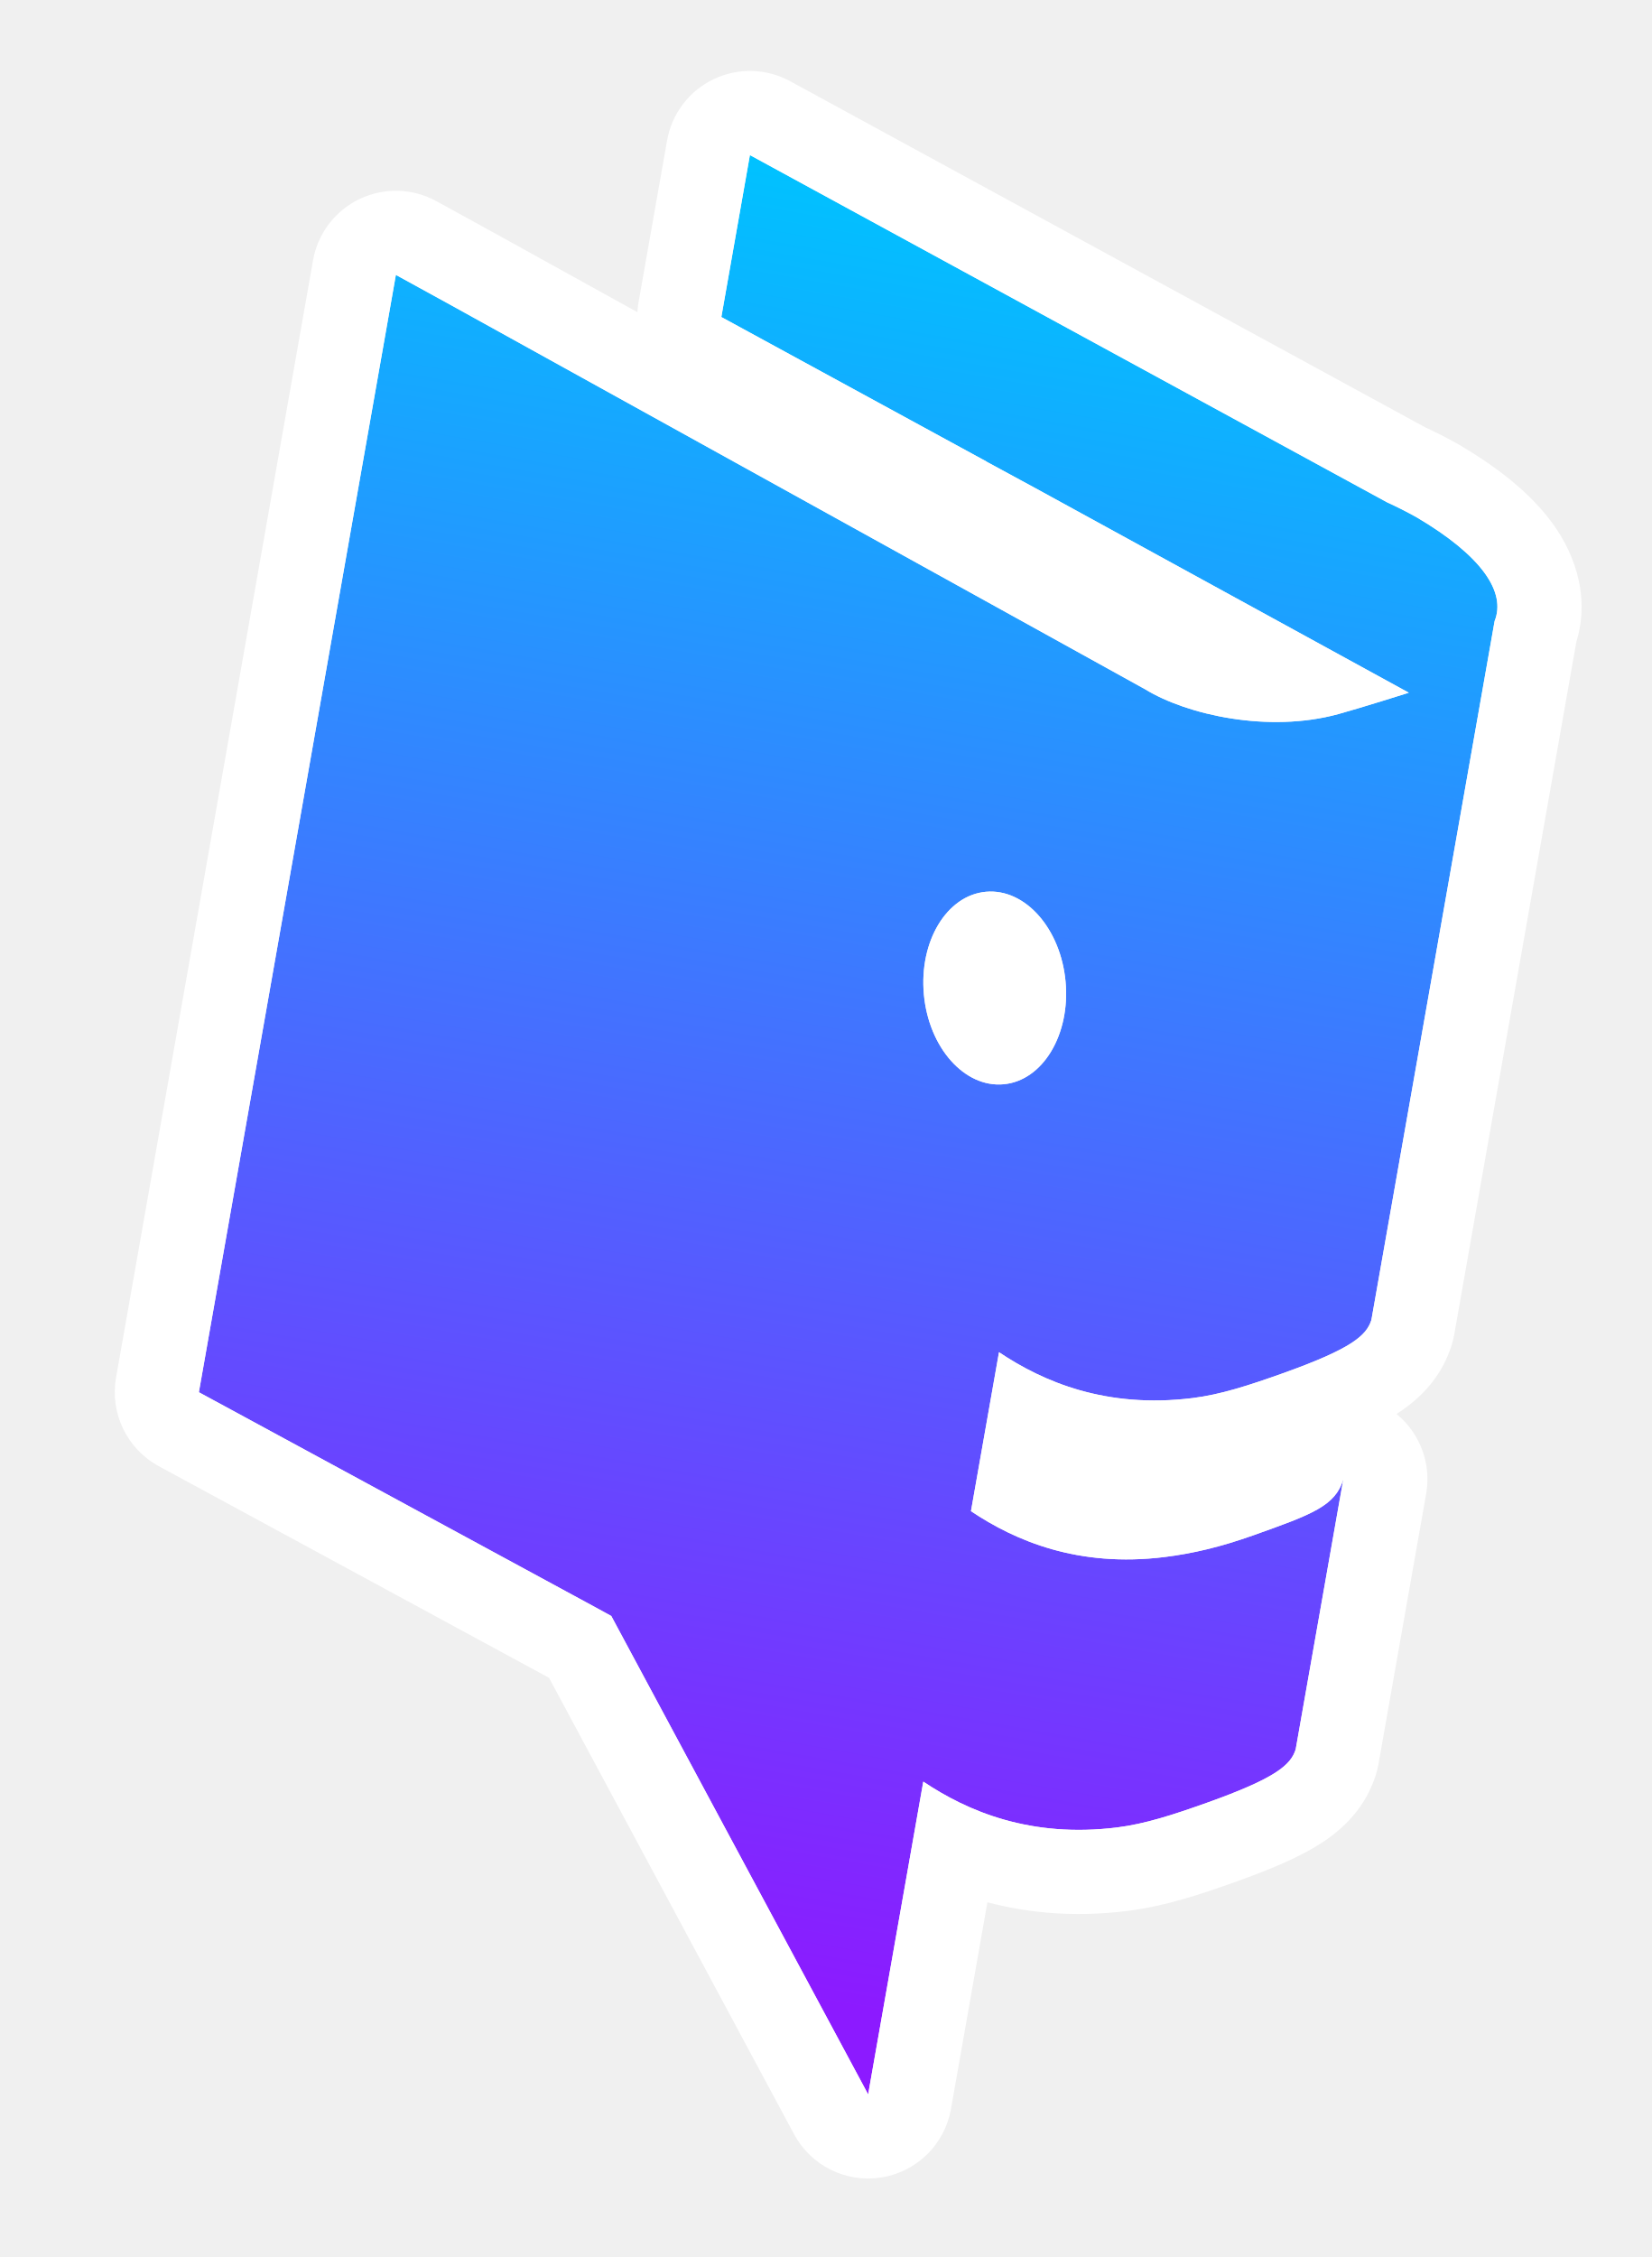
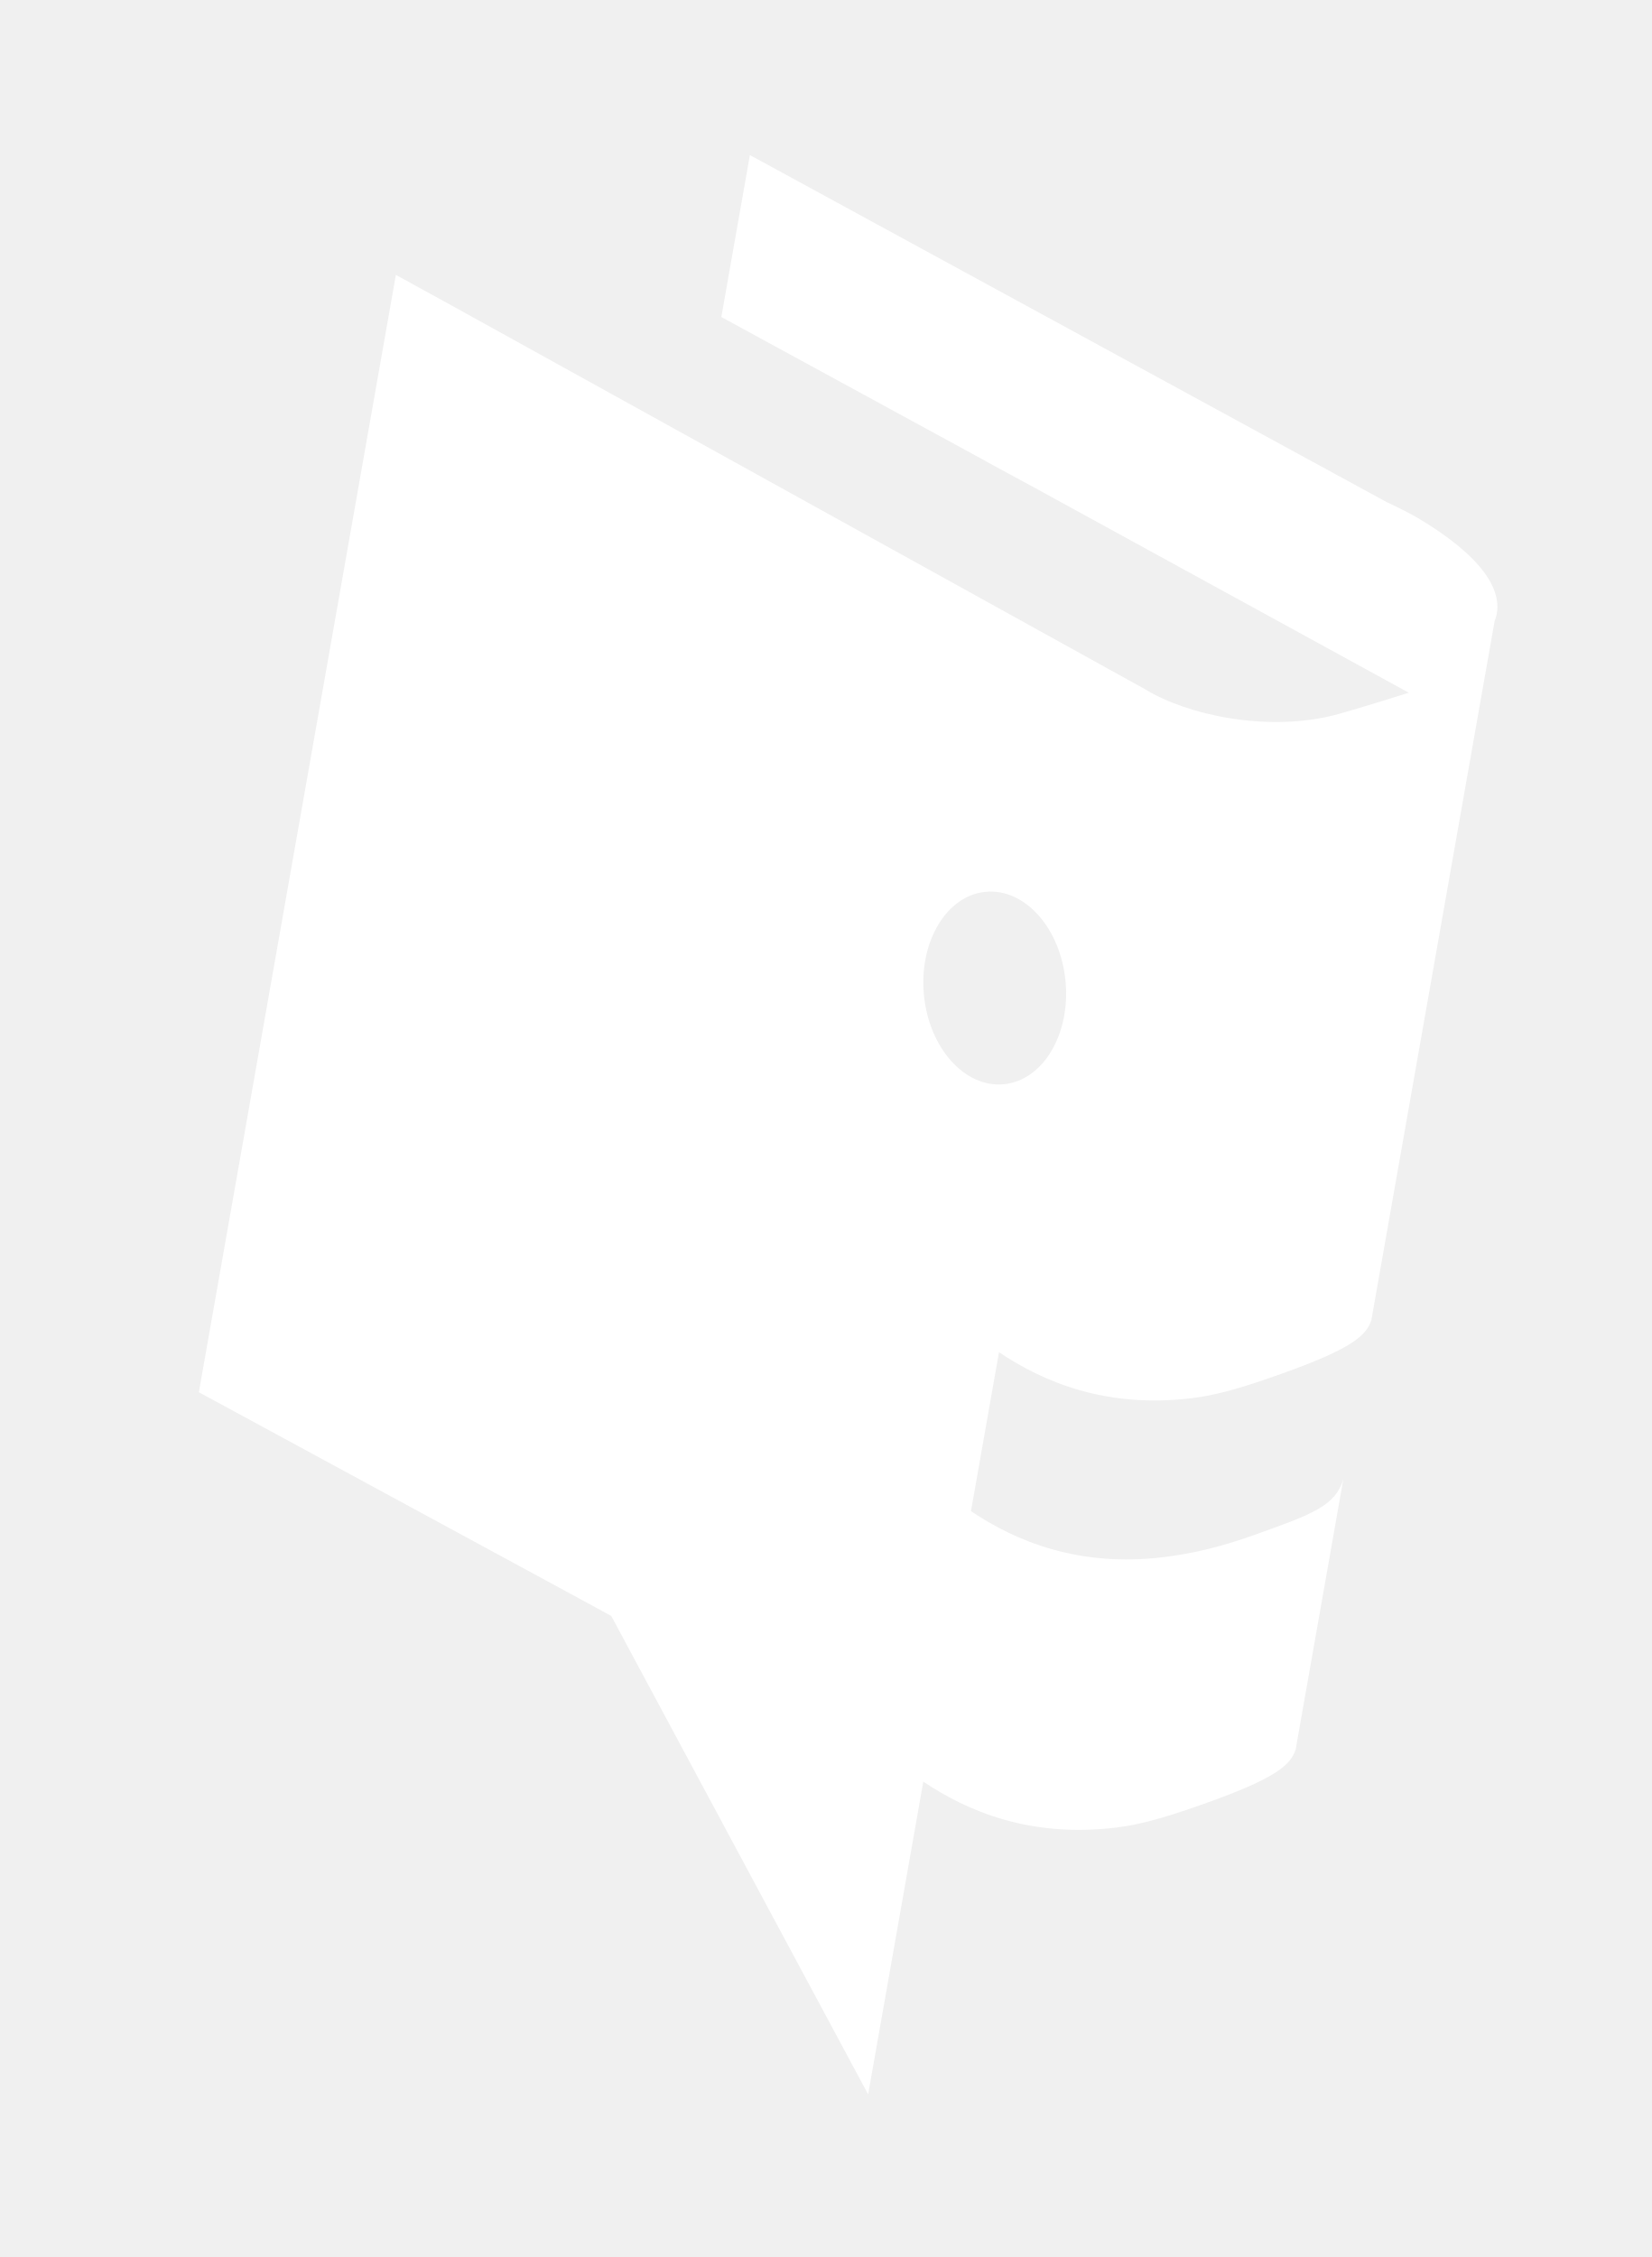
<svg xmlns="http://www.w3.org/2000/svg" width="707" height="966" viewBox="0 0 707 966" fill="none">
  <mask id="path-1-outside-1" maskUnits="userSpaceOnUse" x="0.602" y="-0.689" width="706.62" height="966.191" fill="black">
-     <rect fill="white" x="0.602" y="-0.689" width="706.62" height="966.191" />
+     <rect fill="black" x="0.602" y="-0.689" width="706.62" height="966.191" />
    <path fill-rule="evenodd" clip-rule="evenodd" d="M320.983 66.368L593.621 214.946C598.095 216.998 602.371 219.161 606.409 221.43C634.353 237.917 644.706 253.453 639.743 265.834L587.005 564.927C584.899 571.612 578.55 577.266 548.962 587.813C534.5 592.967 522.456 596.888 510.471 598.376C473.495 602.966 446.52 591.436 427.607 578.746L415.61 646.779C434.524 659.469 461.499 670.999 498.474 666.409C510.46 664.922 522.298 662.165 536.76 657.011C561.693 648.124 571.608 644.538 574.986 633.09L554.598 748.713C552.493 755.398 546.143 761.053 516.555 771.599C502.093 776.754 490.05 780.675 478.064 782.162C441.089 786.752 414.113 775.222 395.2 762.532L394.837 764.592L371.595 896.407L261.642 691.64L254.938 687.968L85.124 595.876L169.448 117.653L193.428 130.821L490.266 295.076C508.027 305.951 542.978 313.834 572.867 305.626C582.012 303.114 603.025 296.486 603.025 296.486L442.939 208.806L422.242 197.582L422.298 197.562L308.76 135.688L320.983 66.368ZM456.097 420.112C458.192 442.862 446.314 462.543 429.567 464.07C412.821 465.597 397.547 448.392 395.452 425.641C393.358 402.89 405.236 383.209 421.982 381.683C438.729 380.156 454.003 397.361 456.097 420.112Z" />
  </mask>
-   <path fill-rule="evenodd" clip-rule="evenodd" d="M320.983 66.368L593.621 214.946C598.095 216.998 602.371 219.161 606.409 221.43C634.353 237.917 644.706 253.453 639.743 265.834L587.005 564.927C584.899 571.612 578.55 577.266 548.962 587.813C534.5 592.967 522.456 596.888 510.471 598.376C473.495 602.966 446.52 591.436 427.607 578.746L415.61 646.779C434.524 659.469 461.499 670.999 498.474 666.409C510.46 664.922 522.298 662.165 536.76 657.011C561.693 648.124 571.608 644.538 574.986 633.09L554.598 748.713C552.493 755.398 546.143 761.053 516.555 771.599C502.093 776.754 490.05 780.675 478.064 782.162C441.089 786.752 414.113 775.222 395.2 762.532L394.837 764.592L371.595 896.407L261.642 691.64L254.938 687.968L85.124 595.876L169.448 117.653L193.428 130.821L490.266 295.076C508.027 305.951 542.978 313.834 572.867 305.626C582.012 303.114 603.025 296.486 603.025 296.486L442.939 208.806L422.242 197.582L422.298 197.562L308.76 135.688L320.983 66.368ZM456.097 420.112C458.192 442.862 446.314 462.543 429.567 464.07C412.821 465.597 397.547 448.392 395.452 425.641C393.358 402.89 405.236 383.209 421.982 381.683C438.729 380.156 454.003 397.361 456.097 420.112Z" fill="url(#paint0_linear)" />
+   <path fill-rule="evenodd" clip-rule="evenodd" d="M320.983 66.368L593.621 214.946C598.095 216.998 602.371 219.161 606.409 221.43C634.353 237.917 644.706 253.453 639.743 265.834L587.005 564.927C584.899 571.612 578.55 577.266 548.962 587.813C534.5 592.967 522.456 596.888 510.471 598.376C473.495 602.966 446.52 591.436 427.607 578.746L415.61 646.779C434.524 659.469 461.499 670.999 498.474 666.409C510.46 664.922 522.298 662.165 536.76 657.011C561.693 648.124 571.608 644.538 574.986 633.09L554.598 748.713C552.493 755.398 546.143 761.053 516.555 771.599C502.093 776.754 490.05 780.675 478.064 782.162C441.089 786.752 414.113 775.222 395.2 762.532L394.837 764.592L371.595 896.407L261.642 691.64L254.938 687.968L85.124 595.876L169.448 117.653L193.428 130.821L490.266 295.076C508.027 305.951 542.978 313.834 572.867 305.626C582.012 303.114 603.025 296.486 603.025 296.486L442.939 208.806L422.242 197.582L422.298 197.562L308.76 135.688L320.983 66.368ZM456.097 420.112C458.192 442.862 446.314 462.543 429.567 464.07C412.821 465.597 397.547 448.392 395.452 425.641C393.358 402.89 405.236 383.209 421.982 381.683C438.729 380.156 454.003 397.361 456.097 420.112Z" fill="white" />
  <path d="M593.621 214.946L576.395 246.557C577.121 246.953 577.862 247.324 578.614 247.669L593.621 214.946ZM320.983 66.368L338.21 34.757C328.033 29.211 315.81 28.904 305.368 33.93C294.926 38.957 287.542 48.703 285.53 60.116L320.983 66.368ZM606.409 221.43L624.702 190.424C624.484 190.296 624.264 190.169 624.043 190.045L606.409 221.43ZM639.743 265.834L606.328 252.439C605.404 254.743 604.721 257.137 604.29 259.583L639.743 265.834ZM587.005 564.927L621.342 575.741C621.813 574.246 622.186 572.722 622.458 571.178L587.005 564.927ZM548.962 587.813L561.048 621.723L561.049 621.723L548.962 587.813ZM510.471 598.376L506.036 562.65L510.471 598.376ZM427.607 578.746L447.664 548.851C437.554 542.068 424.7 540.855 413.499 545.625C402.298 550.396 394.268 560.505 392.153 572.495L427.607 578.746ZM415.61 646.779L380.157 640.528C377.683 654.562 383.719 668.734 395.553 676.674L415.61 646.779ZM498.474 666.409L494.04 630.683L498.474 666.409ZM536.76 657.011L548.847 690.921L548.847 690.921L536.76 657.011ZM574.986 633.09L610.439 639.342C613.755 620.535 601.809 602.411 583.218 598.044C564.626 593.677 545.861 604.587 540.457 622.904L574.986 633.09ZM554.598 748.713L588.936 759.527C589.407 758.032 589.779 756.508 590.051 754.964L554.598 748.713ZM516.555 771.599L504.468 737.689L504.468 737.689L516.555 771.599ZM478.064 782.162L482.498 817.888L482.498 817.888L478.064 782.162ZM395.2 762.532L415.257 732.638C405.147 725.854 392.294 724.641 381.093 729.412C369.892 734.182 361.861 744.291 359.747 756.281L395.2 762.532ZM394.837 764.592L359.384 758.341L359.384 758.341L394.837 764.592ZM371.595 896.407L339.878 913.437C347.134 926.95 362.155 934.382 377.299 931.952C392.443 929.521 404.384 917.763 407.048 902.658L371.595 896.407ZM261.642 691.64L293.359 674.609C290.06 668.467 285.05 663.415 278.935 660.066L261.642 691.64ZM254.938 687.968L272.231 656.394C272.188 656.37 272.144 656.346 272.1 656.323L254.938 687.968ZM85.124 595.876L49.671 589.625C46.982 604.877 54.348 620.139 67.962 627.522L85.124 595.876ZM169.448 117.653L186.776 86.097C176.6 80.509 164.354 80.172 153.885 85.191C143.417 90.209 136.011 99.968 133.995 111.401L169.448 117.653ZM193.428 130.821L210.858 99.322C210.824 99.303 210.79 99.284 210.756 99.266L193.428 130.821ZM490.266 295.076L509.064 264.374C508.614 264.098 508.158 263.832 507.696 263.577L490.266 295.076ZM572.867 305.626L582.401 340.34L582.401 340.34L572.867 305.626ZM603.025 296.486L613.854 330.818C627.608 326.48 637.445 314.352 638.853 300C640.26 285.647 632.967 271.839 620.318 264.911L603.025 296.486ZM442.939 208.806L460.233 177.232C460.189 177.208 460.145 177.184 460.101 177.16L442.939 208.806ZM422.242 197.582L410.513 163.546C397.015 168.197 387.542 180.385 386.365 194.614C385.188 208.842 392.53 222.421 405.08 229.228L422.242 197.582ZM422.298 197.562L434.027 231.598C447.512 226.951 456.982 214.781 458.173 200.567C459.363 186.353 452.049 172.777 439.525 165.952L422.298 197.562ZM308.76 135.688L273.307 129.437C270.622 144.662 277.958 159.901 291.533 167.299L308.76 135.688ZM429.567 464.07L426.299 428.219L426.299 428.219L429.567 464.07ZM456.097 420.112L420.249 423.412L420.249 423.412L456.097 420.112ZM421.982 381.683L418.714 345.831L418.714 345.831L421.982 381.683ZM610.848 183.335L338.21 34.757L303.756 97.978L576.395 246.557L610.848 183.335ZM624.043 190.045C619.071 187.251 613.912 184.646 608.629 182.223L578.614 247.669C582.279 249.349 585.671 251.071 588.774 252.815L624.043 190.045ZM673.158 279.229C681.735 257.834 674.57 237.772 664.509 223.967C654.919 210.811 640.62 199.816 624.702 190.424L588.115 252.435C593.862 255.826 598.145 258.843 601.23 261.381C604.366 263.962 605.819 265.684 606.324 266.376C606.836 267.079 605.865 266.016 605.293 263.23C604.645 260.07 604.834 256.166 606.328 252.439L673.158 279.229ZM622.458 571.178L675.196 272.085L604.29 259.583L551.552 558.675L622.458 571.178ZM561.049 621.723C576.264 616.3 588.538 611.131 597.758 605.203C608.609 598.227 617.192 588.919 621.342 575.741L552.667 554.113C553.387 551.828 554.686 549.198 556.604 546.882C558.253 544.89 559.46 544.229 558.821 544.64C558.142 545.077 556.313 546.131 552.533 547.803C548.818 549.446 543.759 551.449 536.875 553.902L561.049 621.723ZM514.905 634.102C531.248 632.073 546.652 626.854 561.048 621.723L536.875 553.902C522.348 559.08 513.665 561.703 506.036 562.65L514.905 634.102ZM407.549 608.641C431.739 624.871 467.284 640.013 514.905 634.102L506.036 562.65C479.706 565.918 461.301 558.001 447.664 548.851L407.549 608.641ZM451.064 653.031L463.06 584.998L392.153 572.495L380.157 640.528L451.064 653.031ZM494.04 630.683C467.71 633.952 449.305 626.034 435.668 616.885L395.553 676.674C419.743 692.904 455.288 708.046 502.909 702.135L494.04 630.683ZM524.673 623.1C512.458 627.454 503.184 629.548 494.04 630.683L502.909 702.135C517.736 700.295 532.139 696.876 548.847 690.921L524.673 623.1ZM540.457 622.904C540.906 621.382 541.941 619.094 543.807 616.926C545.463 615.001 546.743 614.384 546.097 614.753C545.31 615.203 543.49 616.103 539.604 617.63C535.765 619.14 531.062 620.823 524.673 623.1L548.847 690.921C559.957 686.961 572.352 682.676 581.815 677.269C593.951 670.335 604.624 659.856 609.515 643.277L540.457 622.904ZM590.051 754.964L610.439 639.342L539.533 626.839L519.145 742.462L590.051 754.964ZM528.642 805.509C543.857 800.086 556.131 794.917 565.351 788.989C576.202 782.013 584.785 772.705 588.936 759.527L520.261 737.899C520.981 735.614 522.279 732.985 524.197 730.668C525.846 728.676 527.053 728.016 526.414 728.426C525.735 728.863 523.907 729.917 520.127 731.589C516.412 733.232 511.352 735.235 504.468 737.689L528.642 805.509ZM482.498 817.888C498.841 815.86 514.245 810.641 528.642 805.509L504.468 737.689C489.941 742.867 481.258 745.49 473.63 746.436L482.498 817.888ZM375.143 792.427C399.332 808.657 434.878 823.799 482.498 817.888L473.63 746.436C447.3 749.705 428.894 741.787 415.257 732.638L375.143 792.427ZM359.747 756.281L359.384 758.341L430.29 770.843L430.653 768.784L359.747 756.281ZM359.384 758.341L336.141 890.155L407.048 902.658L430.29 770.843L359.384 758.341ZM403.311 879.376L293.359 674.609L229.925 708.671L339.878 913.437L403.311 879.376ZM237.645 719.543L244.348 723.214L278.935 660.066L272.231 656.394L237.645 719.543ZM67.962 627.522L237.776 719.614L272.1 656.323L102.286 564.23L67.962 627.522ZM133.995 111.401L49.671 589.625L120.577 602.128L204.901 123.904L133.995 111.401ZM210.756 99.266L186.776 86.097L152.12 149.208L176.1 162.376L210.756 99.266ZM507.696 263.577L210.858 99.322L175.998 162.32L472.836 326.575L507.696 263.577ZM563.333 270.911C554.407 273.362 543.512 273.653 532.596 271.942C521.456 270.195 513.028 266.801 509.064 264.374L471.468 325.778C485.265 334.226 503.194 340.211 521.442 343.072C539.913 345.969 561.438 346.098 582.401 340.34L563.333 270.911ZM603.025 296.486C592.195 262.153 592.195 262.153 592.195 262.153C592.195 262.153 592.195 262.153 592.195 262.153C592.195 262.153 592.194 262.153 592.193 262.154C592.192 262.154 592.189 262.155 592.184 262.157C592.176 262.159 592.162 262.164 592.143 262.17C592.106 262.181 592.05 262.199 591.975 262.223C591.825 262.27 591.602 262.34 591.313 262.431C590.734 262.613 589.894 262.876 588.855 263.201C586.776 263.851 583.912 264.743 580.774 265.71C574.313 267.701 567.288 269.825 563.333 270.911L582.401 340.34C587.59 338.915 595.644 336.469 601.976 334.517C605.234 333.514 608.196 332.591 610.342 331.92C611.416 331.584 612.289 331.311 612.895 331.12C613.199 331.025 613.436 330.95 613.598 330.899C613.679 330.873 613.742 330.854 613.785 330.84C613.807 330.833 613.823 330.828 613.835 330.824C613.841 330.823 613.845 330.821 613.848 330.82C613.85 330.82 613.851 330.819 613.852 330.819C613.853 330.819 613.853 330.818 613.854 330.818C613.854 330.818 613.854 330.818 603.025 296.486ZM425.646 240.38L585.731 328.06L620.318 264.911L460.233 177.232L425.646 240.38ZM405.08 229.228L425.777 240.452L460.101 177.16L439.404 165.936L405.08 229.228ZM410.569 163.526L410.513 163.546L433.971 231.617L434.027 231.598L410.569 163.526ZM291.533 167.299L405.071 229.173L439.525 165.952L325.986 104.077L291.533 167.299ZM285.53 60.116L273.307 129.437L344.213 141.939L356.436 72.619L285.53 60.116ZM432.836 499.921C455.321 497.871 471.562 483.826 480.72 468.651C489.886 453.464 493.624 435.037 491.946 416.811L420.249 423.412C420.666 427.937 419.512 430.726 419.076 431.448C418.901 431.739 419.184 431.138 420.369 430.305C421.657 429.4 423.713 428.454 426.299 428.219L432.836 499.921ZM359.604 428.941C361.282 447.168 368.321 464.599 380.093 477.859C391.85 491.103 410.36 501.97 432.836 499.921L426.299 428.219C428.884 427.983 431.069 428.541 432.488 429.192C433.792 429.791 434.17 430.322 433.937 430.06C433.362 429.412 431.717 426.865 431.301 422.34L359.604 428.941ZM418.714 345.831C396.228 347.881 379.988 361.927 370.83 377.101C361.664 392.289 357.926 410.715 359.604 428.941L431.301 422.34C430.884 417.816 432.038 415.027 432.473 414.305C432.649 414.014 432.365 414.614 431.181 415.447C429.893 416.352 427.837 417.298 425.251 417.534L418.714 345.831ZM491.946 416.811C490.268 398.585 483.229 381.154 471.456 367.893C459.699 354.649 441.19 343.782 418.714 345.831L425.251 417.534C422.666 417.77 420.48 417.211 419.062 416.56C417.757 415.961 417.379 415.43 417.612 415.693C418.188 416.341 419.833 418.888 420.249 423.412L491.946 416.811Z" fill="white" mask="url(#path-1-outside-1)" />
-   <defs>
-     <linearGradient id="paint0_linear" x1="423.691" y1="84.478" x2="289.276" y2="846.786" gradientUnits="userSpaceOnUse">
-       <stop stop-color="#00C2FF" />
-       <stop offset="1" stop-color="#8C1AFF" />
-     </linearGradient>
-   </defs>
</svg>
